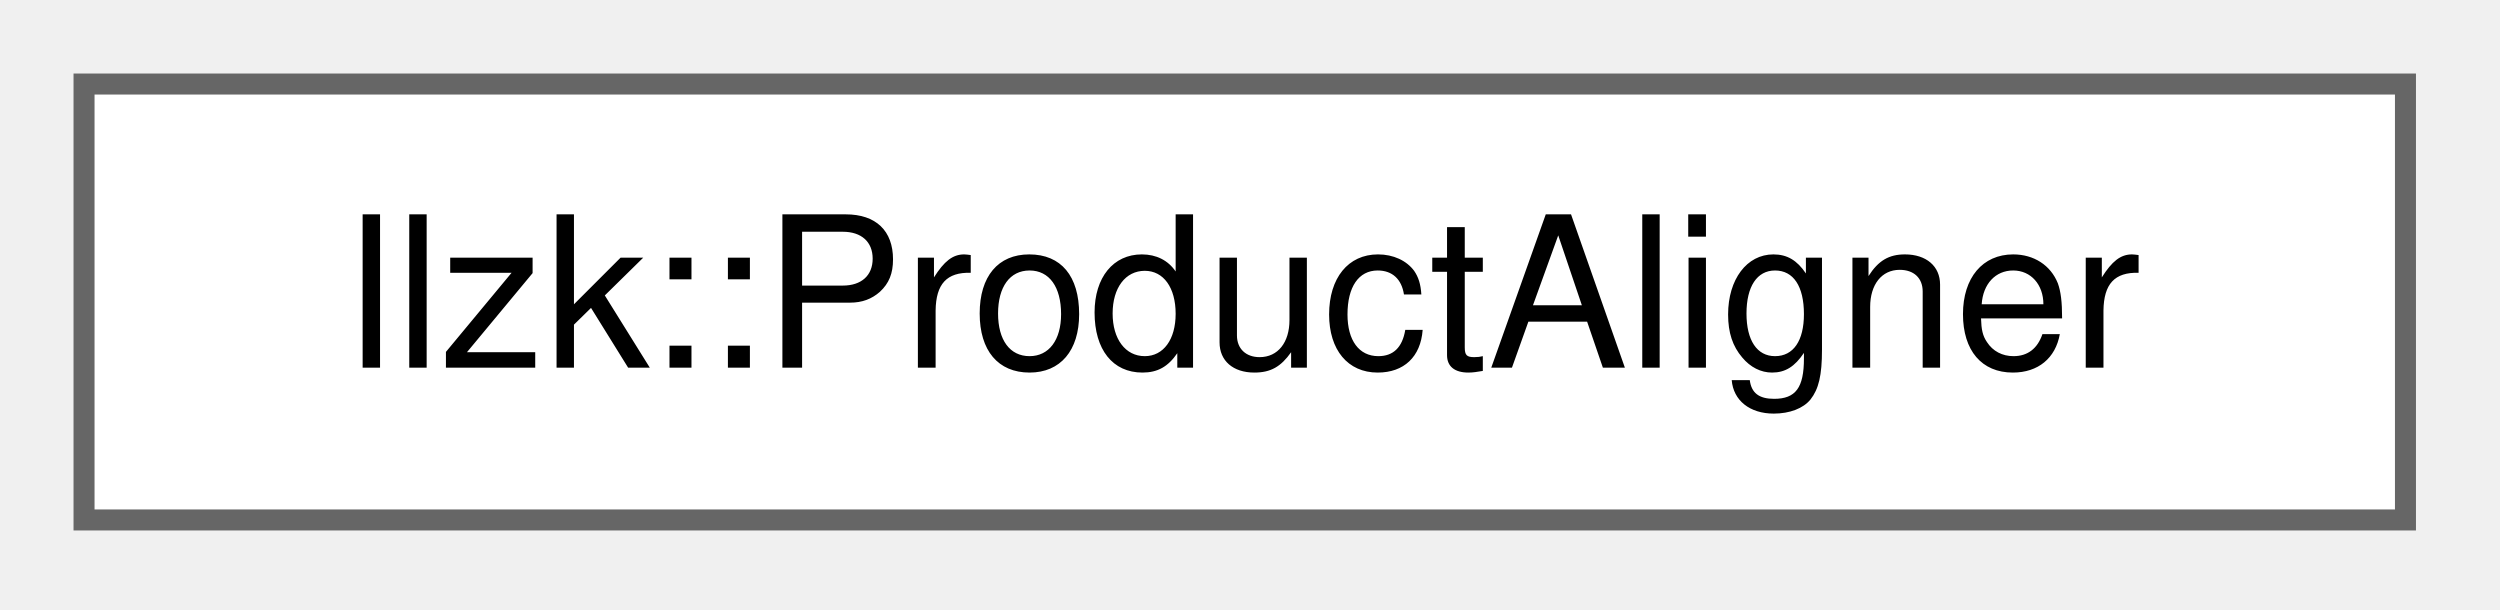
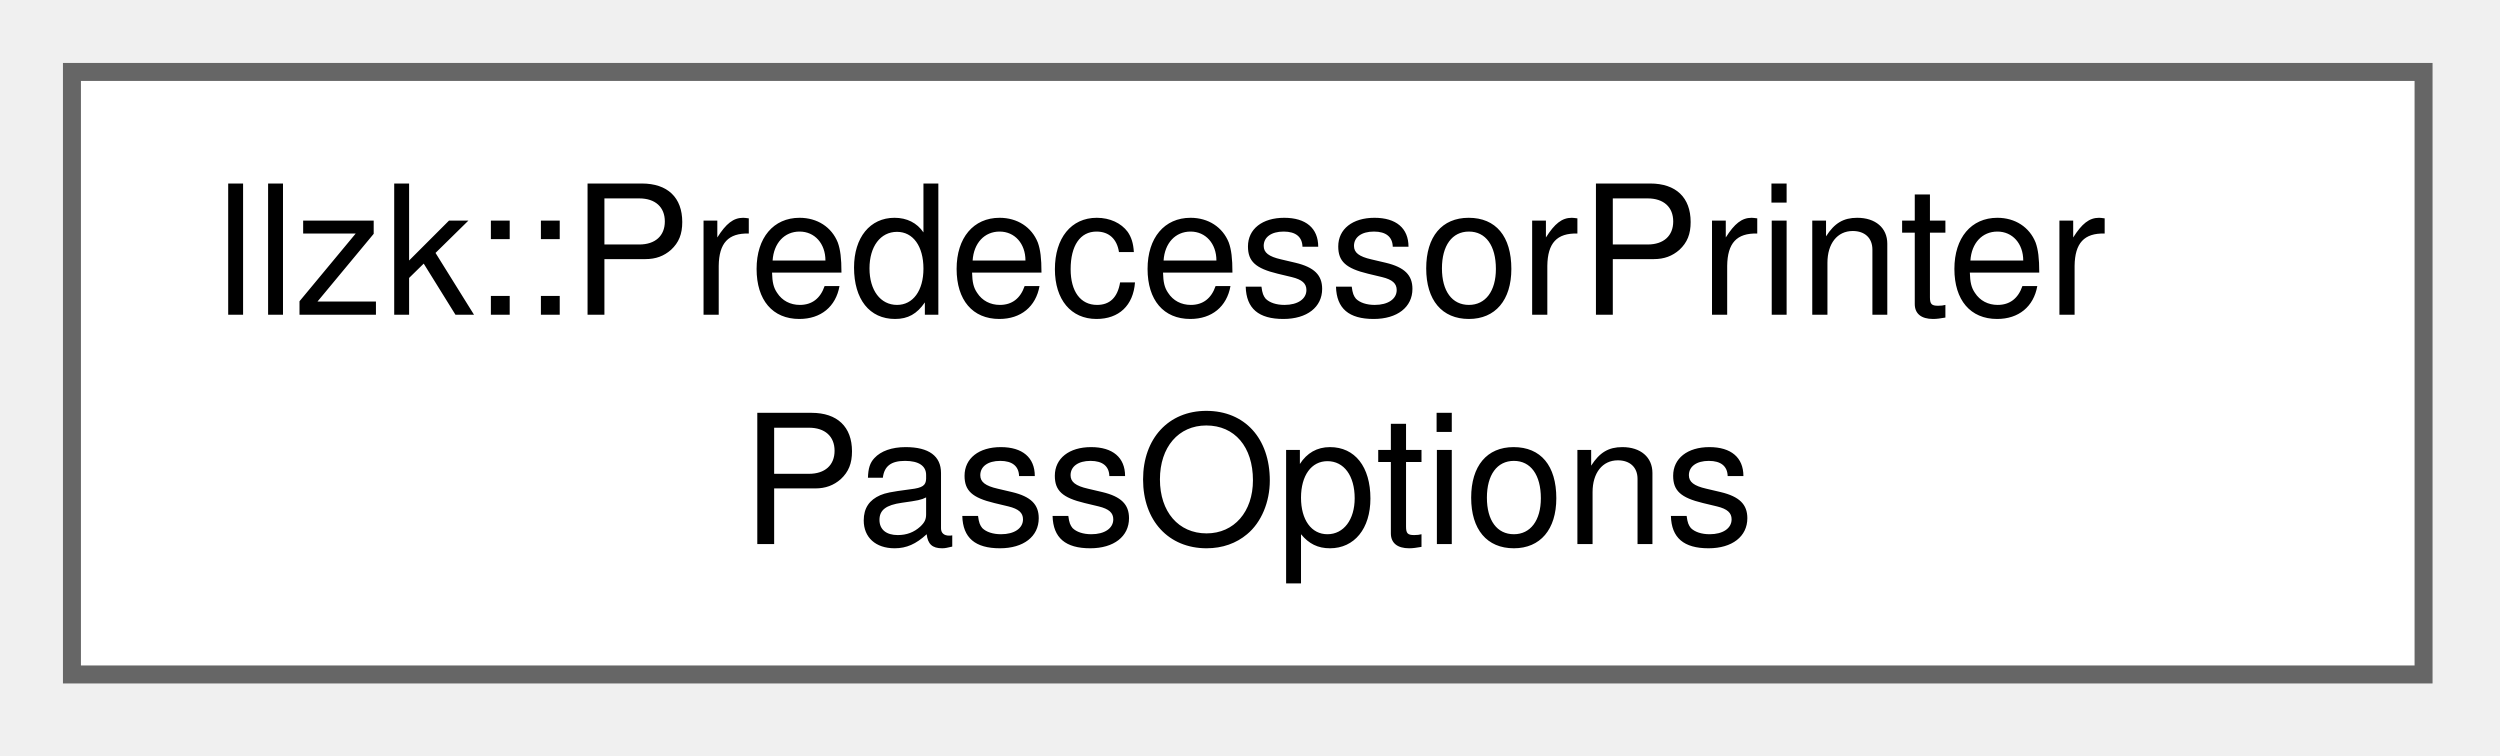
- <svg xmlns="http://www.w3.org/2000/svg" xmlns:xlink="http://www.w3.org/1999/xlink" width="119pt" height="29pt" viewBox="0.00 0.00 119.00 29.00">
-   <g id="graph0" class="graph" transform="scale(1 1) rotate(0) translate(4 24.75)">
+ <svg xmlns="http://www.w3.org/2000/svg" xmlns:xlink="http://www.w3.org/1999/xlink" width="139pt" height="42pt" viewBox="0.00 0.00 139.00 42.00">
+   <g id="graph0" class="graph" transform="scale(1 1) rotate(0) translate(4 37.5)">
    <g id="Node000000" class="node">
      <g id="a_Node000000">
-         <a xlink:href="classllzk_1_1ProductAligner.html" target="_top" xlink:title=" ">
-           <polygon fill="white" stroke="#666666" points="110.5,-20.75 0,-20.75 0,0 110.5,0 110.5,-20.75" />
-           <text xml:space="preserve" text-anchor="middle" x="55.25" y="-7.25" font-family="Helvetica,sans-Serif" font-size="10.00">llzk::ProductAligner</text>
+         <a xlink:href="structllzk_1_1PredecessorPrinterPassOptions.html" target="_top" xlink:title=" ">
+           <polygon fill="white" stroke="#666666" points="130.75,-33.5 0,-33.5 0,0 130.75,0 130.75,-33.5" />
+           <text xml:space="preserve" text-anchor="start" x="8" y="-20" font-family="Helvetica,sans-Serif" font-size="10.00">llzk::PredecessorPrinter</text>
+           <text xml:space="preserve" text-anchor="middle" x="65.38" y="-7.25" font-family="Helvetica,sans-Serif" font-size="10.00">PassOptions</text>
        </a>
      </g>
    </g>
  </g>
</svg>
